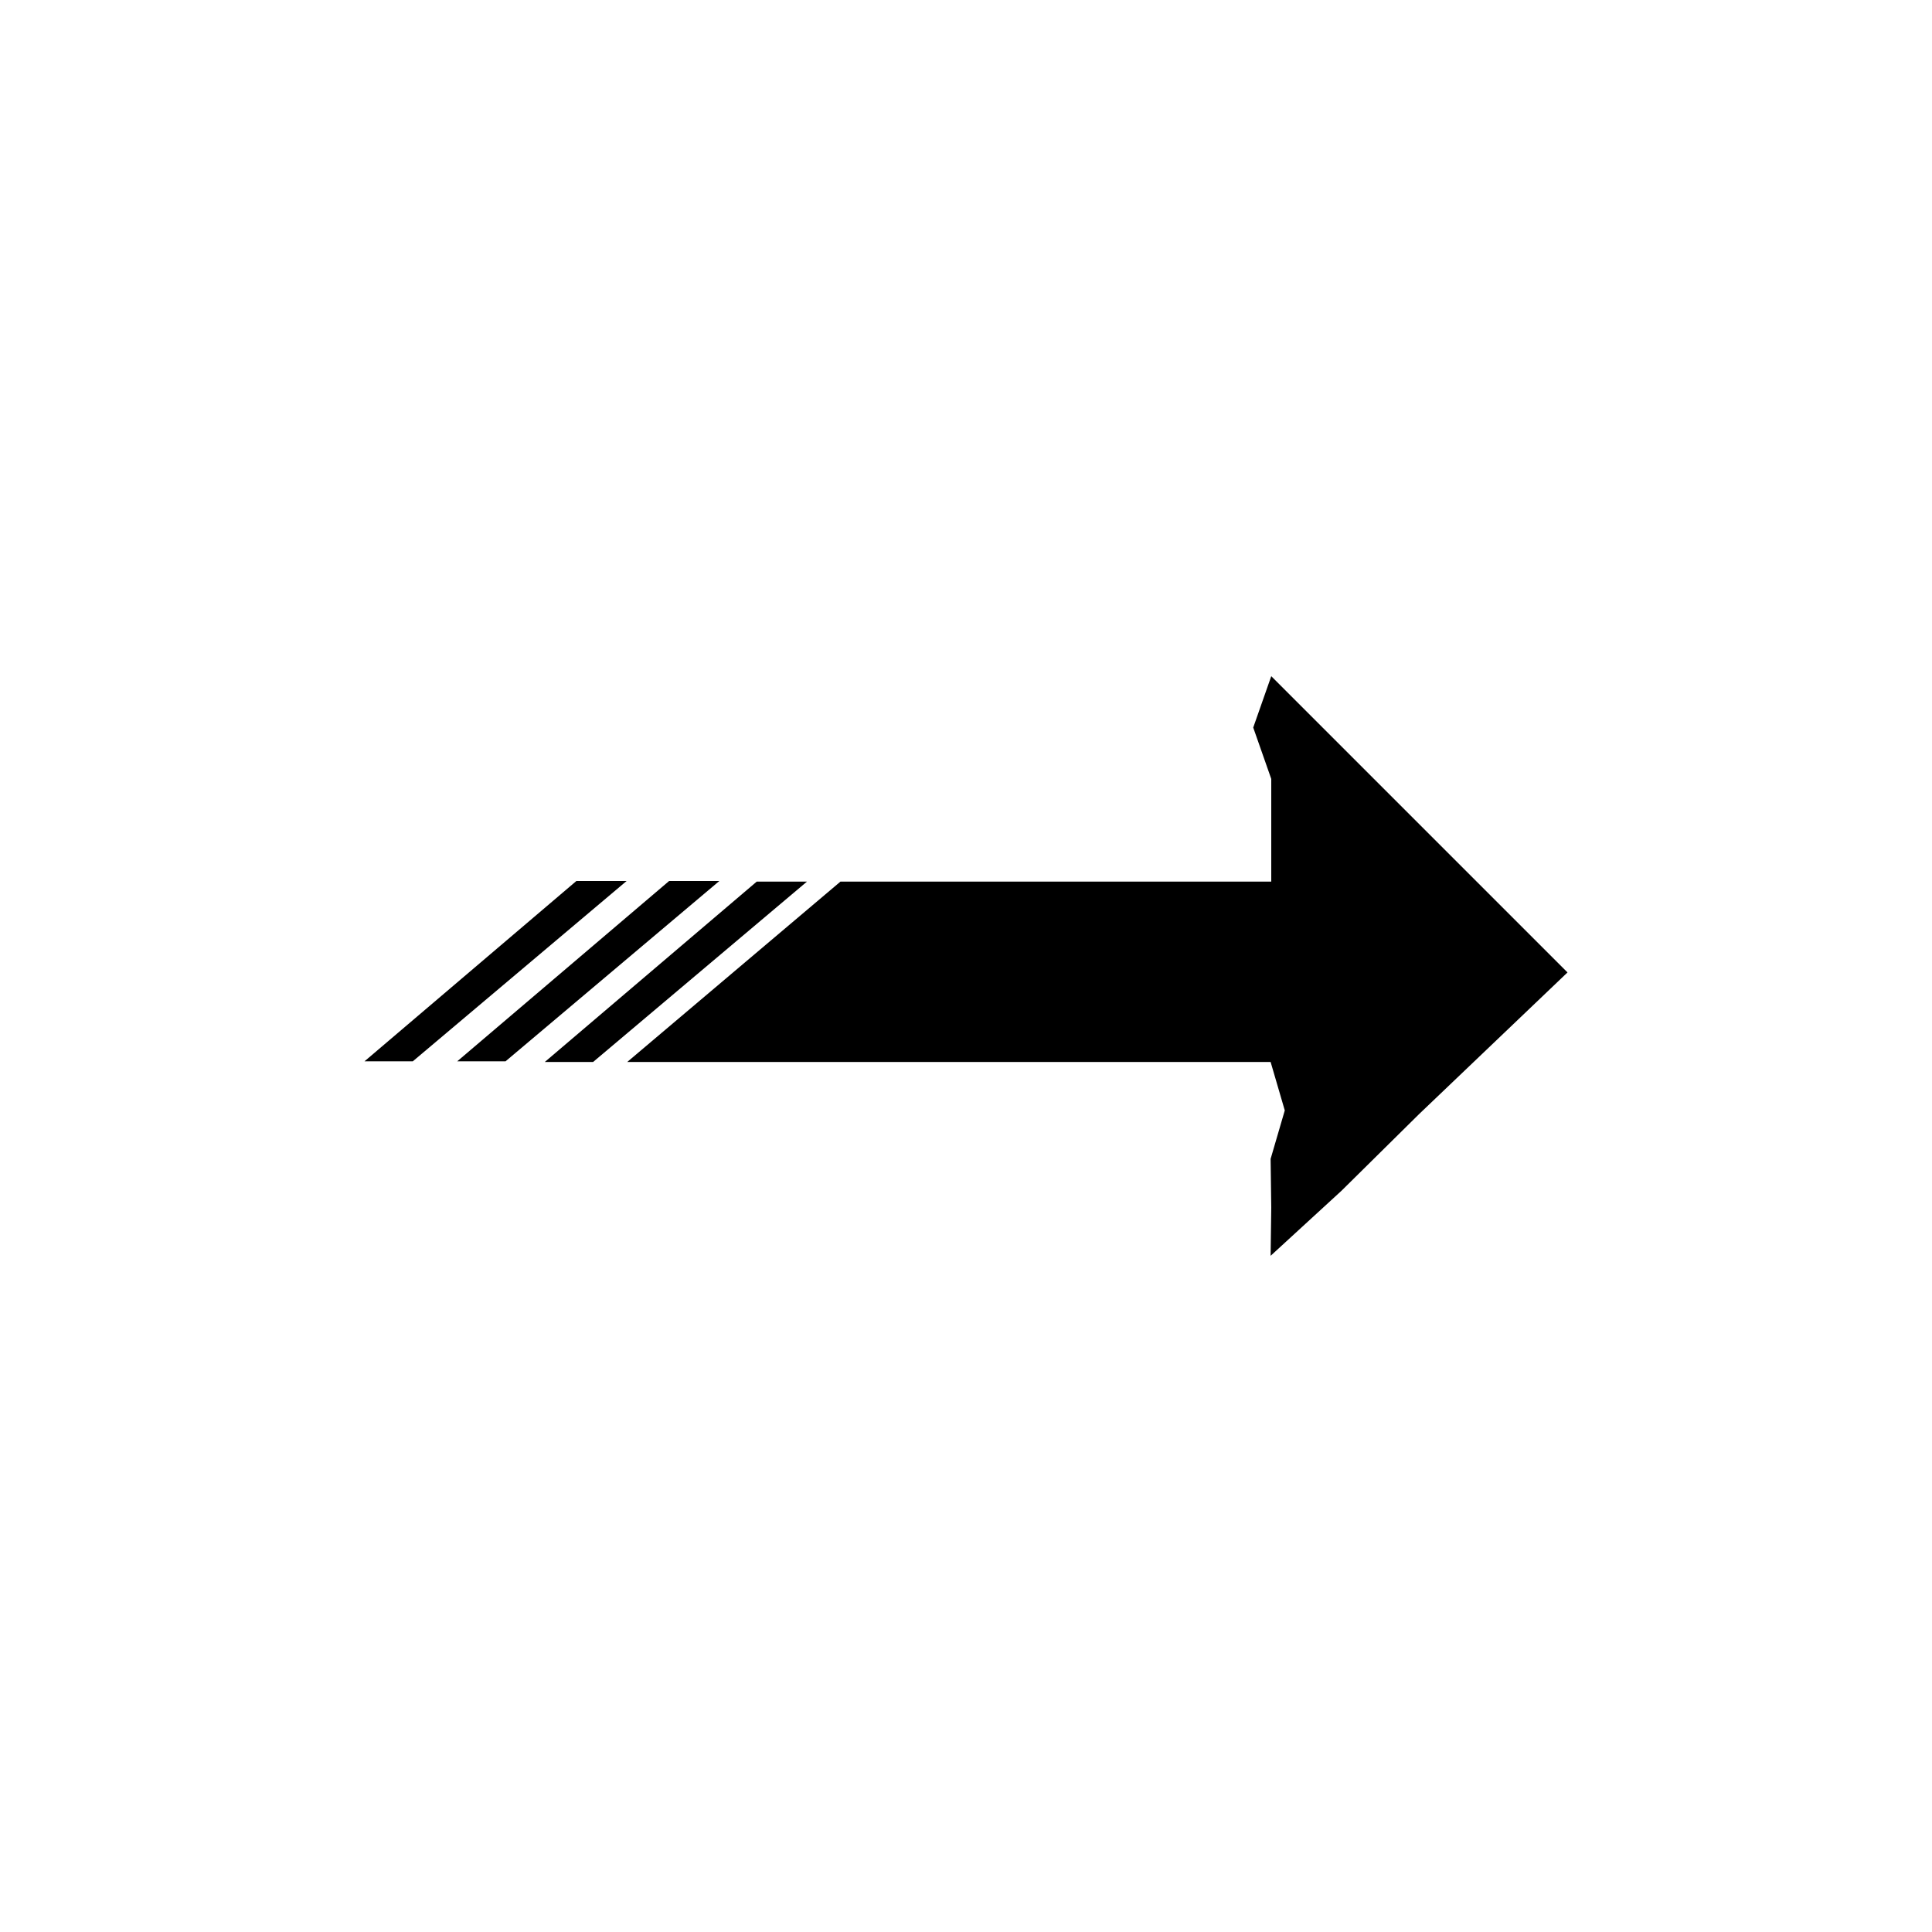
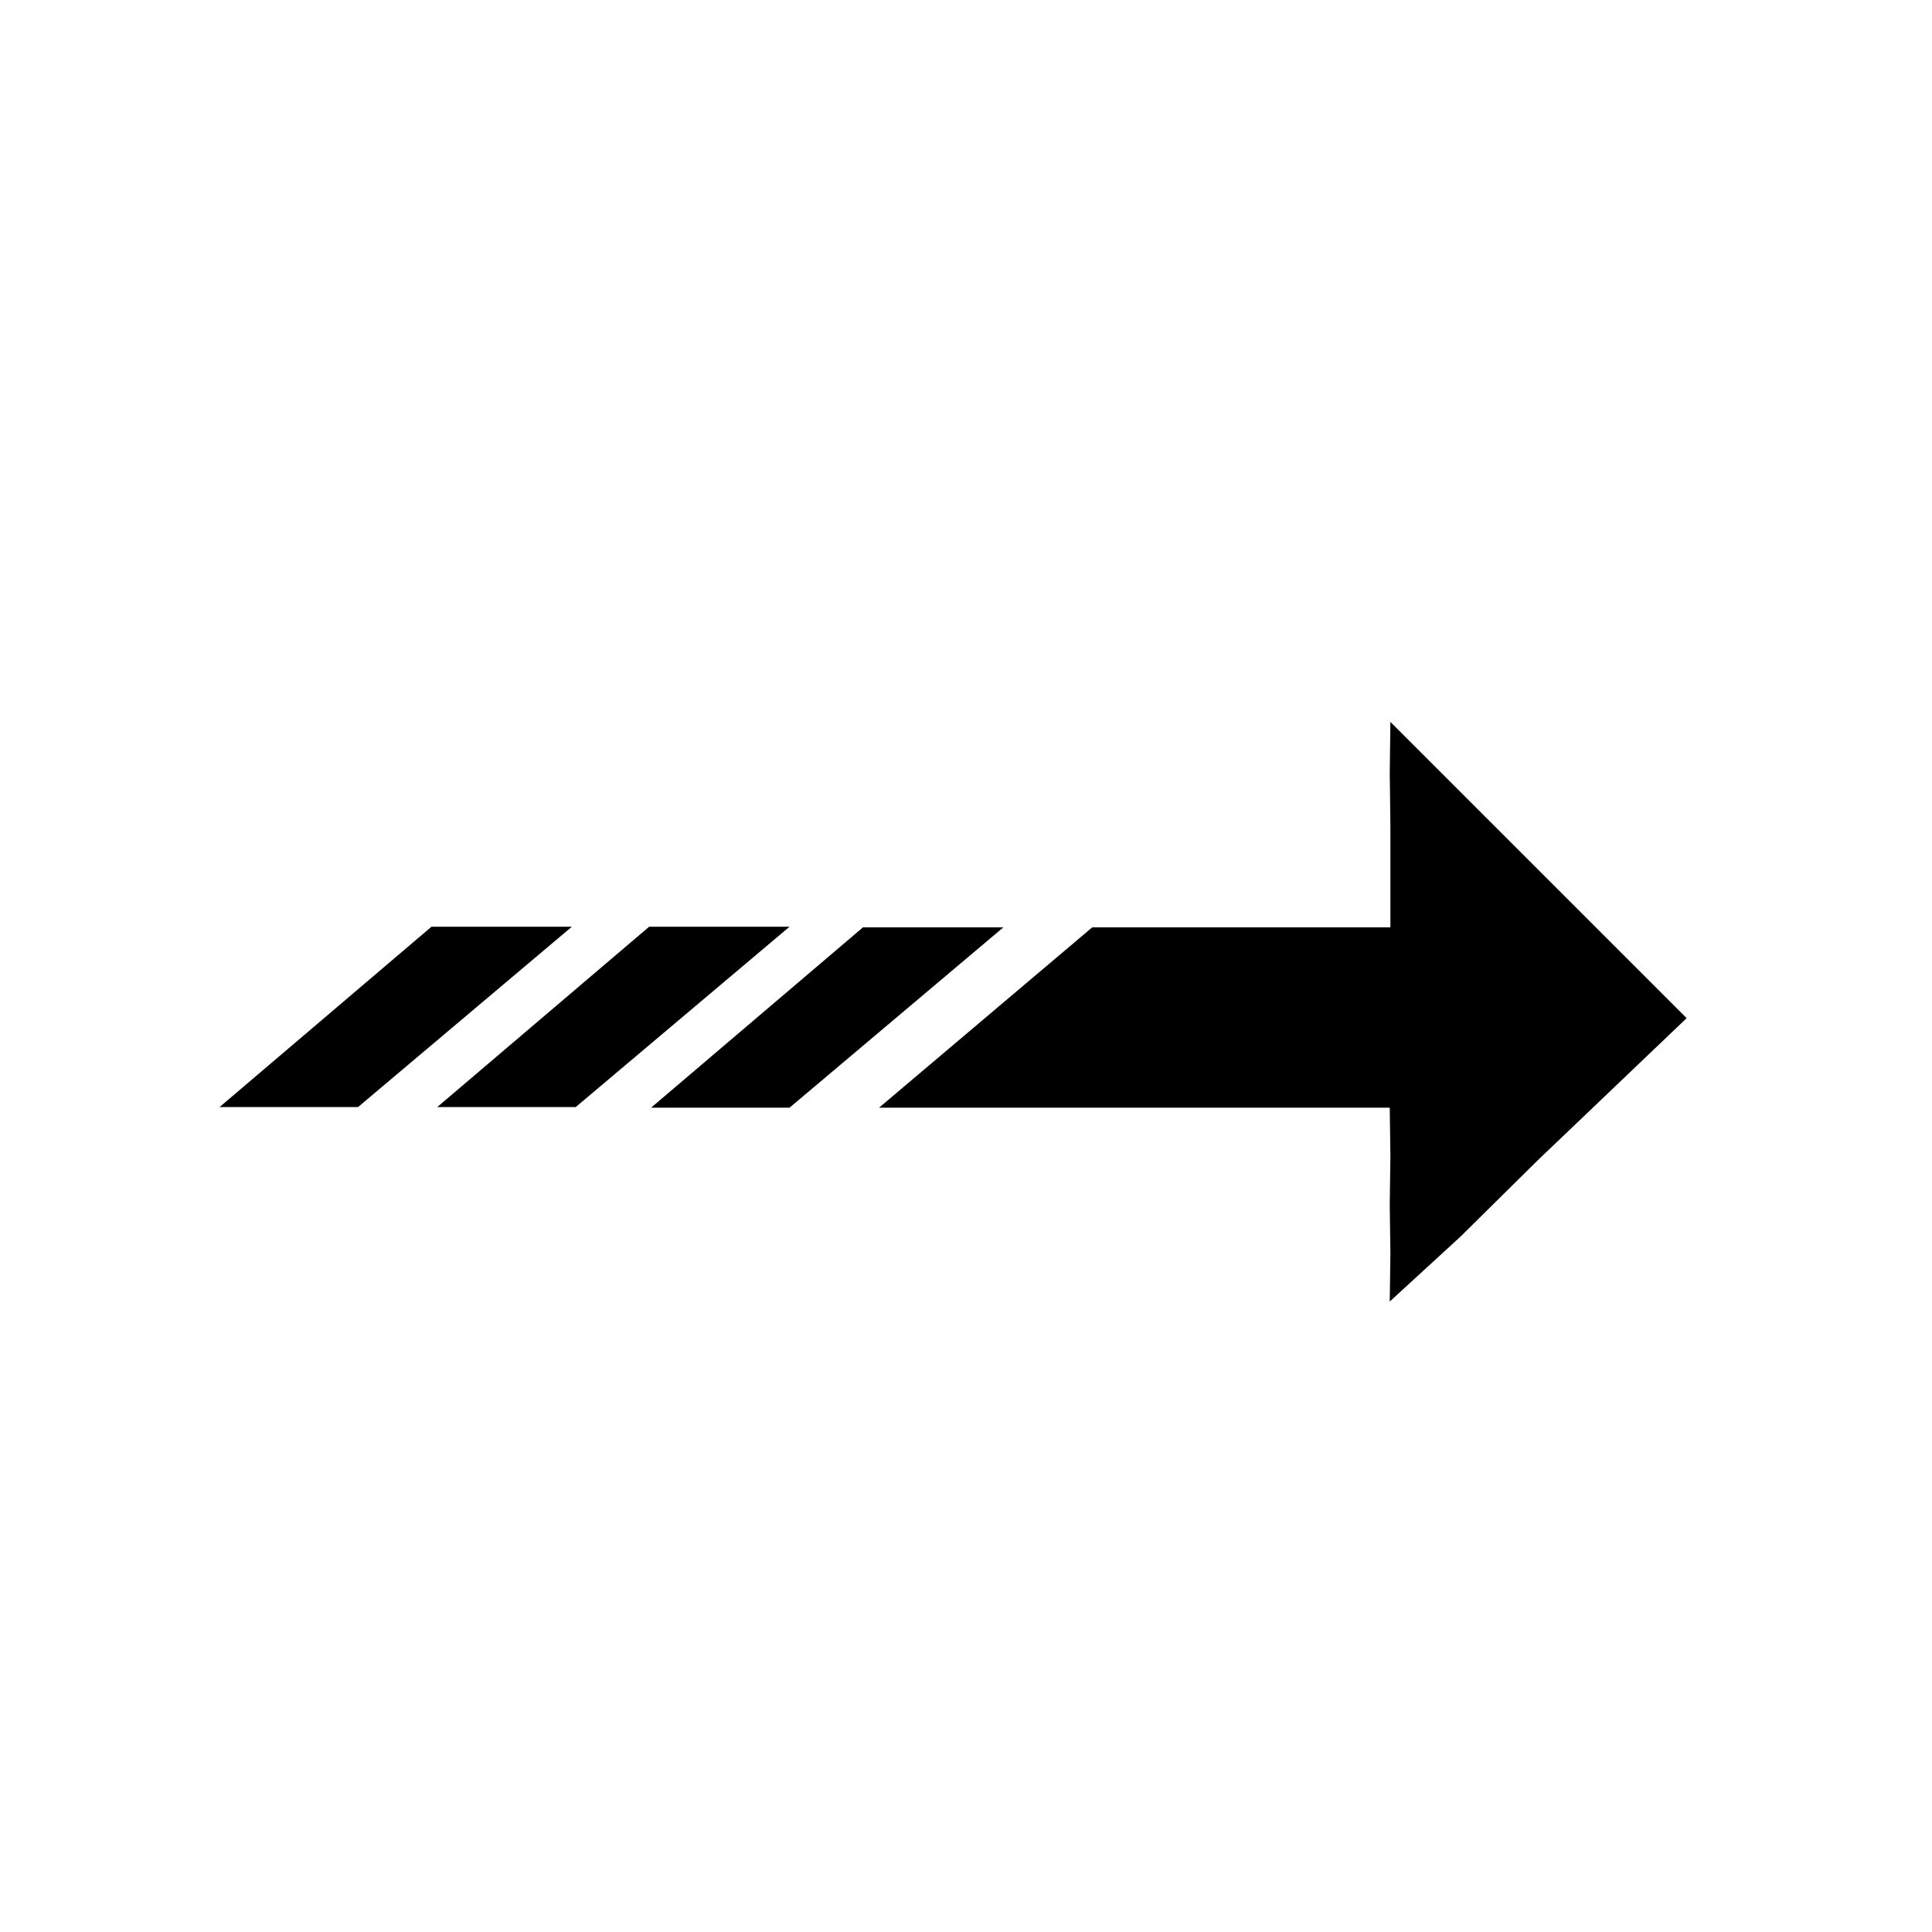
<svg xmlns="http://www.w3.org/2000/svg" width="1500" height="1500" viewBox="0 0 1500 1500" fill="none">
-   <path d="M652.5 684.5L487 824.5L611.875 824.5L736.75 824.5L861.625 824.5L986.5 824.5L997.5 862.125L986.5 899.75L987 937.5L986.5 975L1041.53 924.5L1101.75 865L1159.37 810L1217 755L1159.5 697.5L1102 640L1044.5 582.5L987 525L973 564.875L987 604.75L987 644.625L987 684.5L652.5 684.5Z" fill="black" />
-   <path d="M626.5 684.5L460.5 824.5L423 824.5L587.5 684.5L626.5 684.5Z" fill="black" />
-   <path d="M558.5 684L392.5 824L355 824L519.5 684L558.5 684Z" fill="black" />
-   <path d="M486.5 684L320.5 824L283 824L447.5 684L486.5 684Z" fill="black" />
+   <path d="M848 720L682.5 860H704.375H829.25H954.125H1079L1079.5 897.625L1079 935.25L1079.5 973L1079 1010.5L1134.03 960L1194.25 900.5L1251.88 845.5L1309.5 790.5L1252 733L1194.5 675.5L1137 618L1079.5 560.5L1079 600.375L1079.5 640.25V680.125V720H848Z" fill="black" />
+   <path d="M779 720L613 860H505.5L670 720H779Z" fill="black" />
+   <path d="M613 719.5L447 859.5H339.5L504 719.5H613Z" fill="black" />
+   <path d="M444 719.5L278 859.5H170.5L335 719.5H444Z" fill="black" />
</svg>
